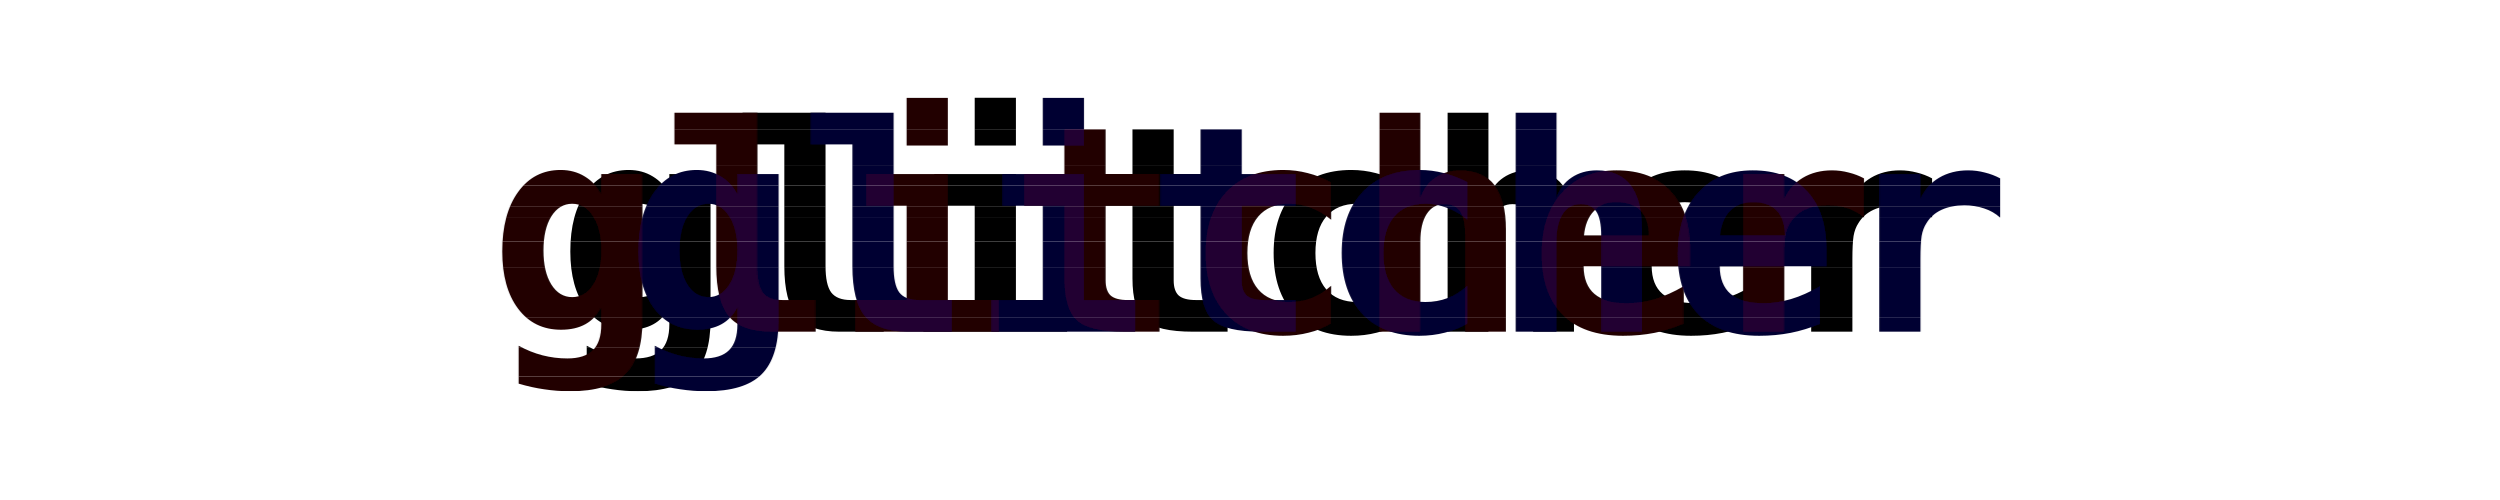
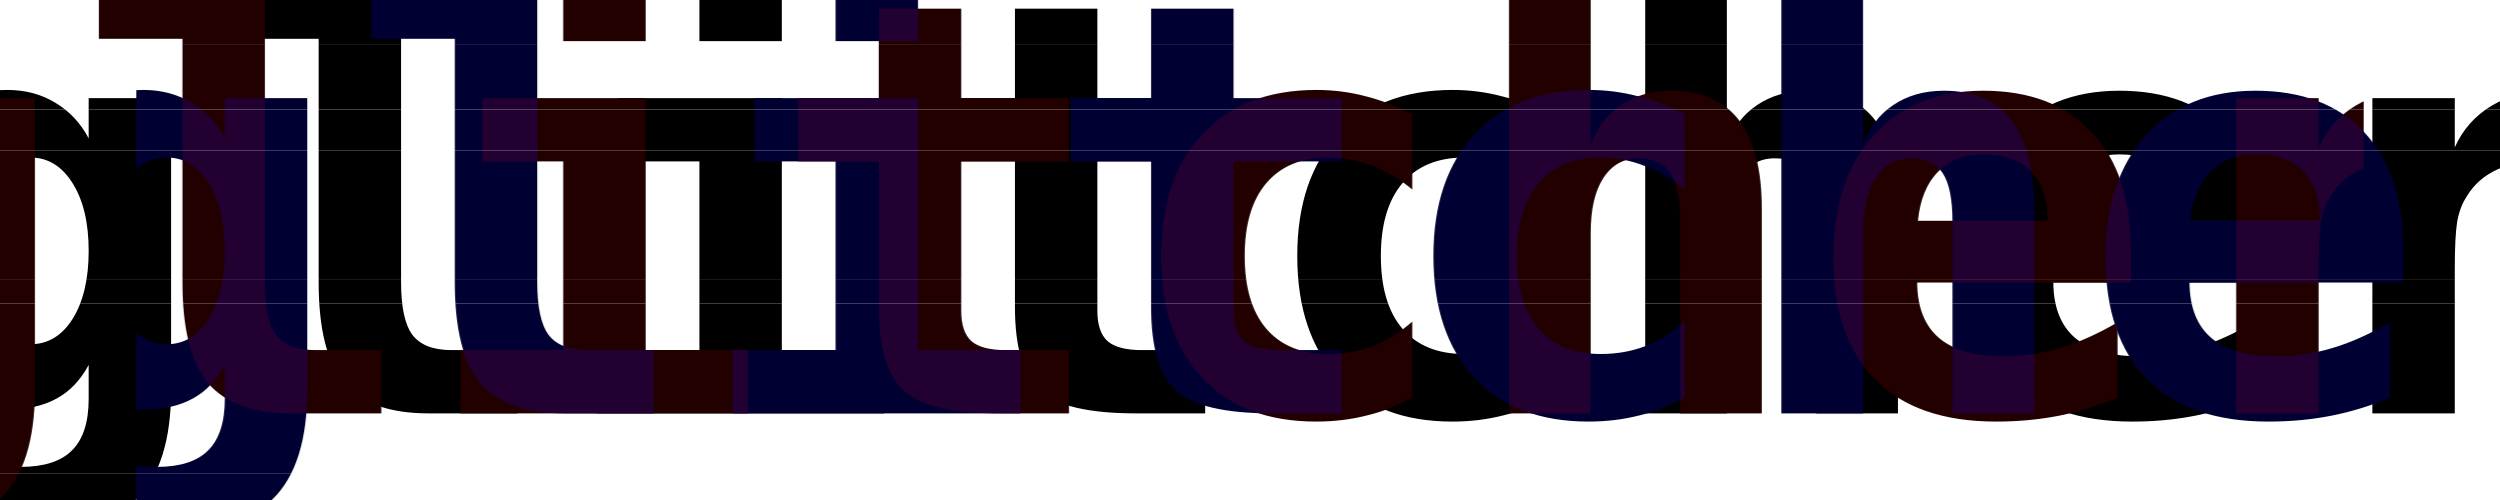
- <svg xmlns="http://www.w3.org/2000/svg" viewBox="0 0 200 40" preserveAspectRatio="none">
+ <svg xmlns="http://www.w3.org/2000/svg" viewBox="0 0 100 20" preserveAspectRatio="none">
  <style>
          text { fill: #220033; }
          @media (prefers-color-scheme: dark) { text { fill: #DDCCFF; } }
      </style>
-   <text filter="url(#glitch)" font-family="monospace, serif" font-weight="bolder" font-size="x-large" textLength="90%" lengthAdjust="spacingAndGlyphs" text-anchor="middle" dominant-baseline="middle" x="50%" y="50%">glitcher</text>
+   <text filter="url(#glitch)" font-family="monospace, serif" font-weight="bolder" font-size="x-large" text-anchor="middle" textLength="80" lengthAdjust="spacingAndGlyphs" dominant-baseline="middle" x="50%" y="50%">glitcher</text>
  <defs>
    <filter id="glitch" primitiveUnits="objectBoundingBox" x="-10%" y="0%" width="120%" height="100%">
      <feColorMatrix in="SourceGraphic" result="red" type="matrix" values="1 0 0 0 0 0 0 0 0 0 0 0 0 0 0 0 0 0 1 0" />
      <feColorMatrix in="SourceGraphic" result="green" type="matrix" values="0 0 0 0 0 0 1 0 0 0 0 0 0 0 0 0 0 0 1 0" />
      <feColorMatrix in="SourceGraphic" result="blue" type="matrix" values="0 0 0 0 0 0 0 0 0 0 0 0 1 0 0 0 0 0 1 0" />
      <feOffset in="red" result="red-shifted" dx="-0.05" dy="0">
-         <animate attributeName="dx" keyTimes="0; 0.14; 0.24; 0.37; 0.40; 0.67; 0.80; 0.87; 0.88; 0.89" values="0.01; 0.05; 0.04; 0.02; -0.04; -0.06; -0.06; -0.02; 0.02; -0.04" begin="0" dur="3s" calcMode="discrete" repeatCount="indefinite" fill="freeze" />
+         <animate attributeName="dx" keyTimes="0; 0.06; 0.19; 0.30; 0.49; 0.53; 0.54; 0.58; 0.64; 0.67; 0.69; 0.72; 0.84; 0.90; 0.97; 0.99" values="0.04; 0.01; 0.07; -0.07; -0.02; 0.06; 0.03; 0.07; -0.06; 0.04; -0.05; 0.05; 0.04; -0.04; -0.02; -0.06" begin="0" dur="19s" calcMode="discrete" repeatCount="indefinite" fill="freeze" />
      </feOffset>
      <feOffset in="blue" result="blue-shifted" dx="0.05" dy="0">
-         <animate attributeName="dx" keyTimes="0; 0.11; 0.13; 0.20; 0.29; 0.30; 0.33; 0.38; 0.54; 0.59; 0.65; 0.68; 0.70; 0.74; 0.77; 0.78; 0.81; 0.90; 0.93; 0.94; 0.97; 1.00" values="0.03; 0.04; 0.01; 0.02; 0.05; 0.03; 0.07; -0.02; 0.05; 0.01; -0.03; -0.06; -0.02; -0.01; -0.06; -0.03; 0.03; 0.02; 0.06; 0.07; 0.03; 0.01" begin="0" dur="24s" calcMode="discrete" repeatCount="indefinite" fill="freeze" />
+         <animate attributeName="dx" keyTimes="0; 0.01; 0.02; 0.11; 0.21; 0.22; 0.26; 0.27; 0.31; 0.32; 0.35; 0.42; 0.45; 0.46; 0.49; 0.51; 0.55; 0.61; 0.67; 0.68; 0.69; 0.78; 0.87; 0.94; 0.98" values="0.05; -0.01; -0.07; 0.07; 0.07; -0.06; -0.07; -0.04; -0.06; 0.02; -0.05; -0.05; 0.01; -0.03; -0.06; -0.03; -0.05; 0.04; -0.01; -0.03; 0.04; 0.06; -0.04; -0.06; -0.01" begin="0" dur="3s" calcMode="discrete" repeatCount="indefinite" fill="freeze" />
      </feOffset>
      <feBlend mode="screen" in="red-shifted" in2="green" result="red-green" />
      <feBlend mode="screen" in="red-green" in2="blue-shifted" result="blended" />
-       <feOffset in="blended" dx="0" dy="0" y="0%" height="11%" result="slice_1a" />
-       <feOffset in="blended" dx="0" dy="0" y="11%" height="12%" result="slice_1b">
-         <animate attributeName="dx" keyTimes="0; 0.06; 0.16; 0.32; 0.41; 0.49; 0.51; 0.62; 0.77; 0.87" values="0.06; -0.07; 0.06; 0.01; -0.06; -0.05; 0.02; 0.03; -0.01; 0.05" begin="0s" dur="32s" calcMode="discrete" repeatCount="indefinite" fill="freeze" />
+       <feOffset in="blended" dx="0" dy="0" y="0%" height="4%" result="slice_1a" />
+       <feOffset in="blended" dx="0" dy="0" y="4%" height="13%" result="slice_1b">
+         <animate attributeName="dx" keyTimes="0; 0.03; 0.11; 0.12; 0.16; 0.21; 0.24; 0.25; 0.26; 0.29; 0.34; 0.37; 0.38; 0.39; 0.41; 0.48; 0.55; 0.58; 0.60; 0.68; 0.70; 0.72; 0.83; 0.91; 0.93; 0.95" values="-0.05; -0.04; -0.04; -0.01; 0.03; -0.07; 0.02; 0.01; -0.06; 0.02; -0.04; -0.06; -0.04; 0.06; -0.04; 0.06; -0.07; -0.02; -0.04; 0.06; 0.04; -0.02; -0.01; 0.07; -0.07; 0.04" begin="0s" dur="7s" calcMode="discrete" repeatCount="indefinite" fill="freeze" />
      </feOffset>
-       <feOffset in="blended" dx="0" dy="0" y="23%" height="7%" result="slice_2a" />
-       <feOffset in="blended" dx="0" dy="0" y="30%" height="7%" result="slice_2b">
-         <animate attributeName="dx" keyTimes="0; 0.12; 0.14; 0.25; 0.63; 0.87; 0.93" values="-0.03; -0.01; -0.07; -0.03; -0.06; 0.07; 0.06" begin="0s" dur="32s" calcMode="discrete" repeatCount="indefinite" fill="freeze" />
+       <feOffset in="blended" dx="0" dy="0" y="17%" height="11%" result="slice_2a" />
+       <feOffset in="blended" dx="0" dy="0" y="28%" height="7%" result="slice_2b">
+         <animate attributeName="dx" keyTimes="0; 0.03; 0.08; 0.09; 0.12; 0.14; 0.15; 0.16; 0.20; 0.22; 0.23; 0.30; 0.34; 0.43; 0.55; 0.56; 0.62; 0.65; 0.67; 0.70; 0.71; 0.73; 0.77; 0.82; 0.85; 0.88; 0.95" values="0.01; -0.01; 0.05; -0.05; 0.03; -0.02; 0.07; -0.01; 0.02; -0.03; 0.02; 0.06; -0.04; -0.06; 0.04; -0.06; 0.05; 0.02; -0.02; -0.02; 0.01; 0.03; -0.01; -0.04; 0.03; -0.07; 0.05" begin="0s" dur="8s" calcMode="discrete" repeatCount="indefinite" fill="freeze" />
      </feOffset>
-       <feOffset in="blended" dx="0" dy="0" y="37%" height="4%" result="slice_3a" />
-       <feOffset in="blended" dx="0" dy="0" y="41%" height="8%" result="slice_3b">
-         <animate attributeName="dx" keyTimes="0; 0.04; 0.13; 0.15; 0.20; 0.23; 0.31; 0.39; 0.55" values="-0.07; -0.02; -0.02; -0.05; 0.02; -0.06; 0.04; -0.07; -0.01" begin="0s" dur="24s" calcMode="discrete" repeatCount="indefinite" fill="freeze" />
+       <feOffset in="blended" dx="0" dy="0" y="35%" height="22%" result="slice_3a" />
+       <feOffset in="blended" dx="0" dy="0" y="57%" height="4%" result="slice_3b">
+         <animate attributeName="dx" keyTimes="0; 0.04; 0.15; 0.34; 0.58; 0.61; 0.66; 0.79; 0.80" values="0.01; -0.07; 0.05; 0.06; -0.01; 0.01; 0.07; 0.02; 0.06" begin="0s" dur="16s" calcMode="discrete" repeatCount="indefinite" fill="freeze" />
      </feOffset>
-       <feOffset in="blended" dx="0" dy="0" y="49%" height="9%" result="slice_4a" />
-       <feOffset in="blended" dx="0" dy="0" y="58%" height="17%" result="slice_4b">
-         <animate attributeName="dx" keyTimes="0; 0.07; 0.09; 0.16; 0.21; 0.27; 0.31; 0.33; 0.37; 0.48; 0.51; 0.56; 0.58; 0.64; 0.65; 0.68; 0.82; 0.84; 0.87; 0.89; 0.90; 0.93; 0.95; 0.96; 0.99" values="0.04; -0.06; 0.05; -0.04; 0.04; 0.04; -0.01; 0.04; -0.06; 0.04; 0.03; 0.02; 0.06; -0.06; -0.04; 0.04; 0.06; 0.06; 0.04; 0.04; -0.04; -0.02; -0.05; -0.07; -0.04" begin="0s" dur="7s" calcMode="discrete" repeatCount="indefinite" fill="freeze" />
-       </feOffset>
-       <feOffset in="blended" dx="0" dy="0" y="75%" height="10%" result="slice_5a" />
-       <feOffset in="blended" dx="0" dy="0" y="85%" height="10%" result="slice_5b">
-         <animate attributeName="dx" keyTimes="0; 0.07; 0.10; 0.13; 0.30; 0.32; 0.40; 0.44; 0.51; 0.53; 0.58; 0.82; 0.86; 0.89; 0.96" values="-0.02; -0.06; -0.01; -0.03; 0.04; 0.02; -0.06; -0.04; -0.01; -0.07; 0.05; 0.07; -0.07; 0.05; 0.01" begin="0s" dur="31s" calcMode="discrete" repeatCount="indefinite" fill="freeze" />
-       </feOffset>
-       <feOffset in="blended" dx="0" dy="0" y="95%" height="31%" result="slice_6a" />
-       <feOffset in="blended" dx="0" dy="0" y="126%" height="8%" result="slice_6b">
-         <animate attributeName="dx" keyTimes="0; 0.45; 0.60; 0.71; 0.85; 0.94" values="0.05; -0.02; 0.01; -0.01; 0.07; -0.07" begin="0s" dur="27s" calcMode="discrete" repeatCount="indefinite" fill="freeze" />
+       <feOffset in="blended" dx="0" dy="0" y="61%" height="29%" result="slice_4a" />
+       <feOffset in="blended" dx="0" dy="0" y="90%" height="22%" result="slice_4b">
+         <animate attributeName="dx" keyTimes="0; 0.02; 0.05; 0.21; 0.23; 0.24; 0.32; 0.36; 0.74; 0.82; 0.91" values="0.05; 0.06; -0.06; 0.01; -0.03; -0.02; 0.04; -0.03; -0.01; -0.07; 0.05" begin="0s" dur="20s" calcMode="discrete" repeatCount="indefinite" fill="freeze" />
      </feOffset>
      <feMerge>
        <feMergeNode in="slice_1a" />
        <feMergeNode in="slice_1b" />
        <feMergeNode in="slice_2a" />
        <feMergeNode in="slice_2b" />
        <feMergeNode in="slice_3a" />
        <feMergeNode in="slice_3b" />
        <feMergeNode in="slice_4a" />
        <feMergeNode in="slice_4b" />
-         <feMergeNode in="slice_5a" />
-         <feMergeNode in="slice_5b" />
-         <feMergeNode in="slice_6a" />
-         <feMergeNode in="slice_6b" />
      </feMerge>
    </filter>
  </defs>
</svg>
